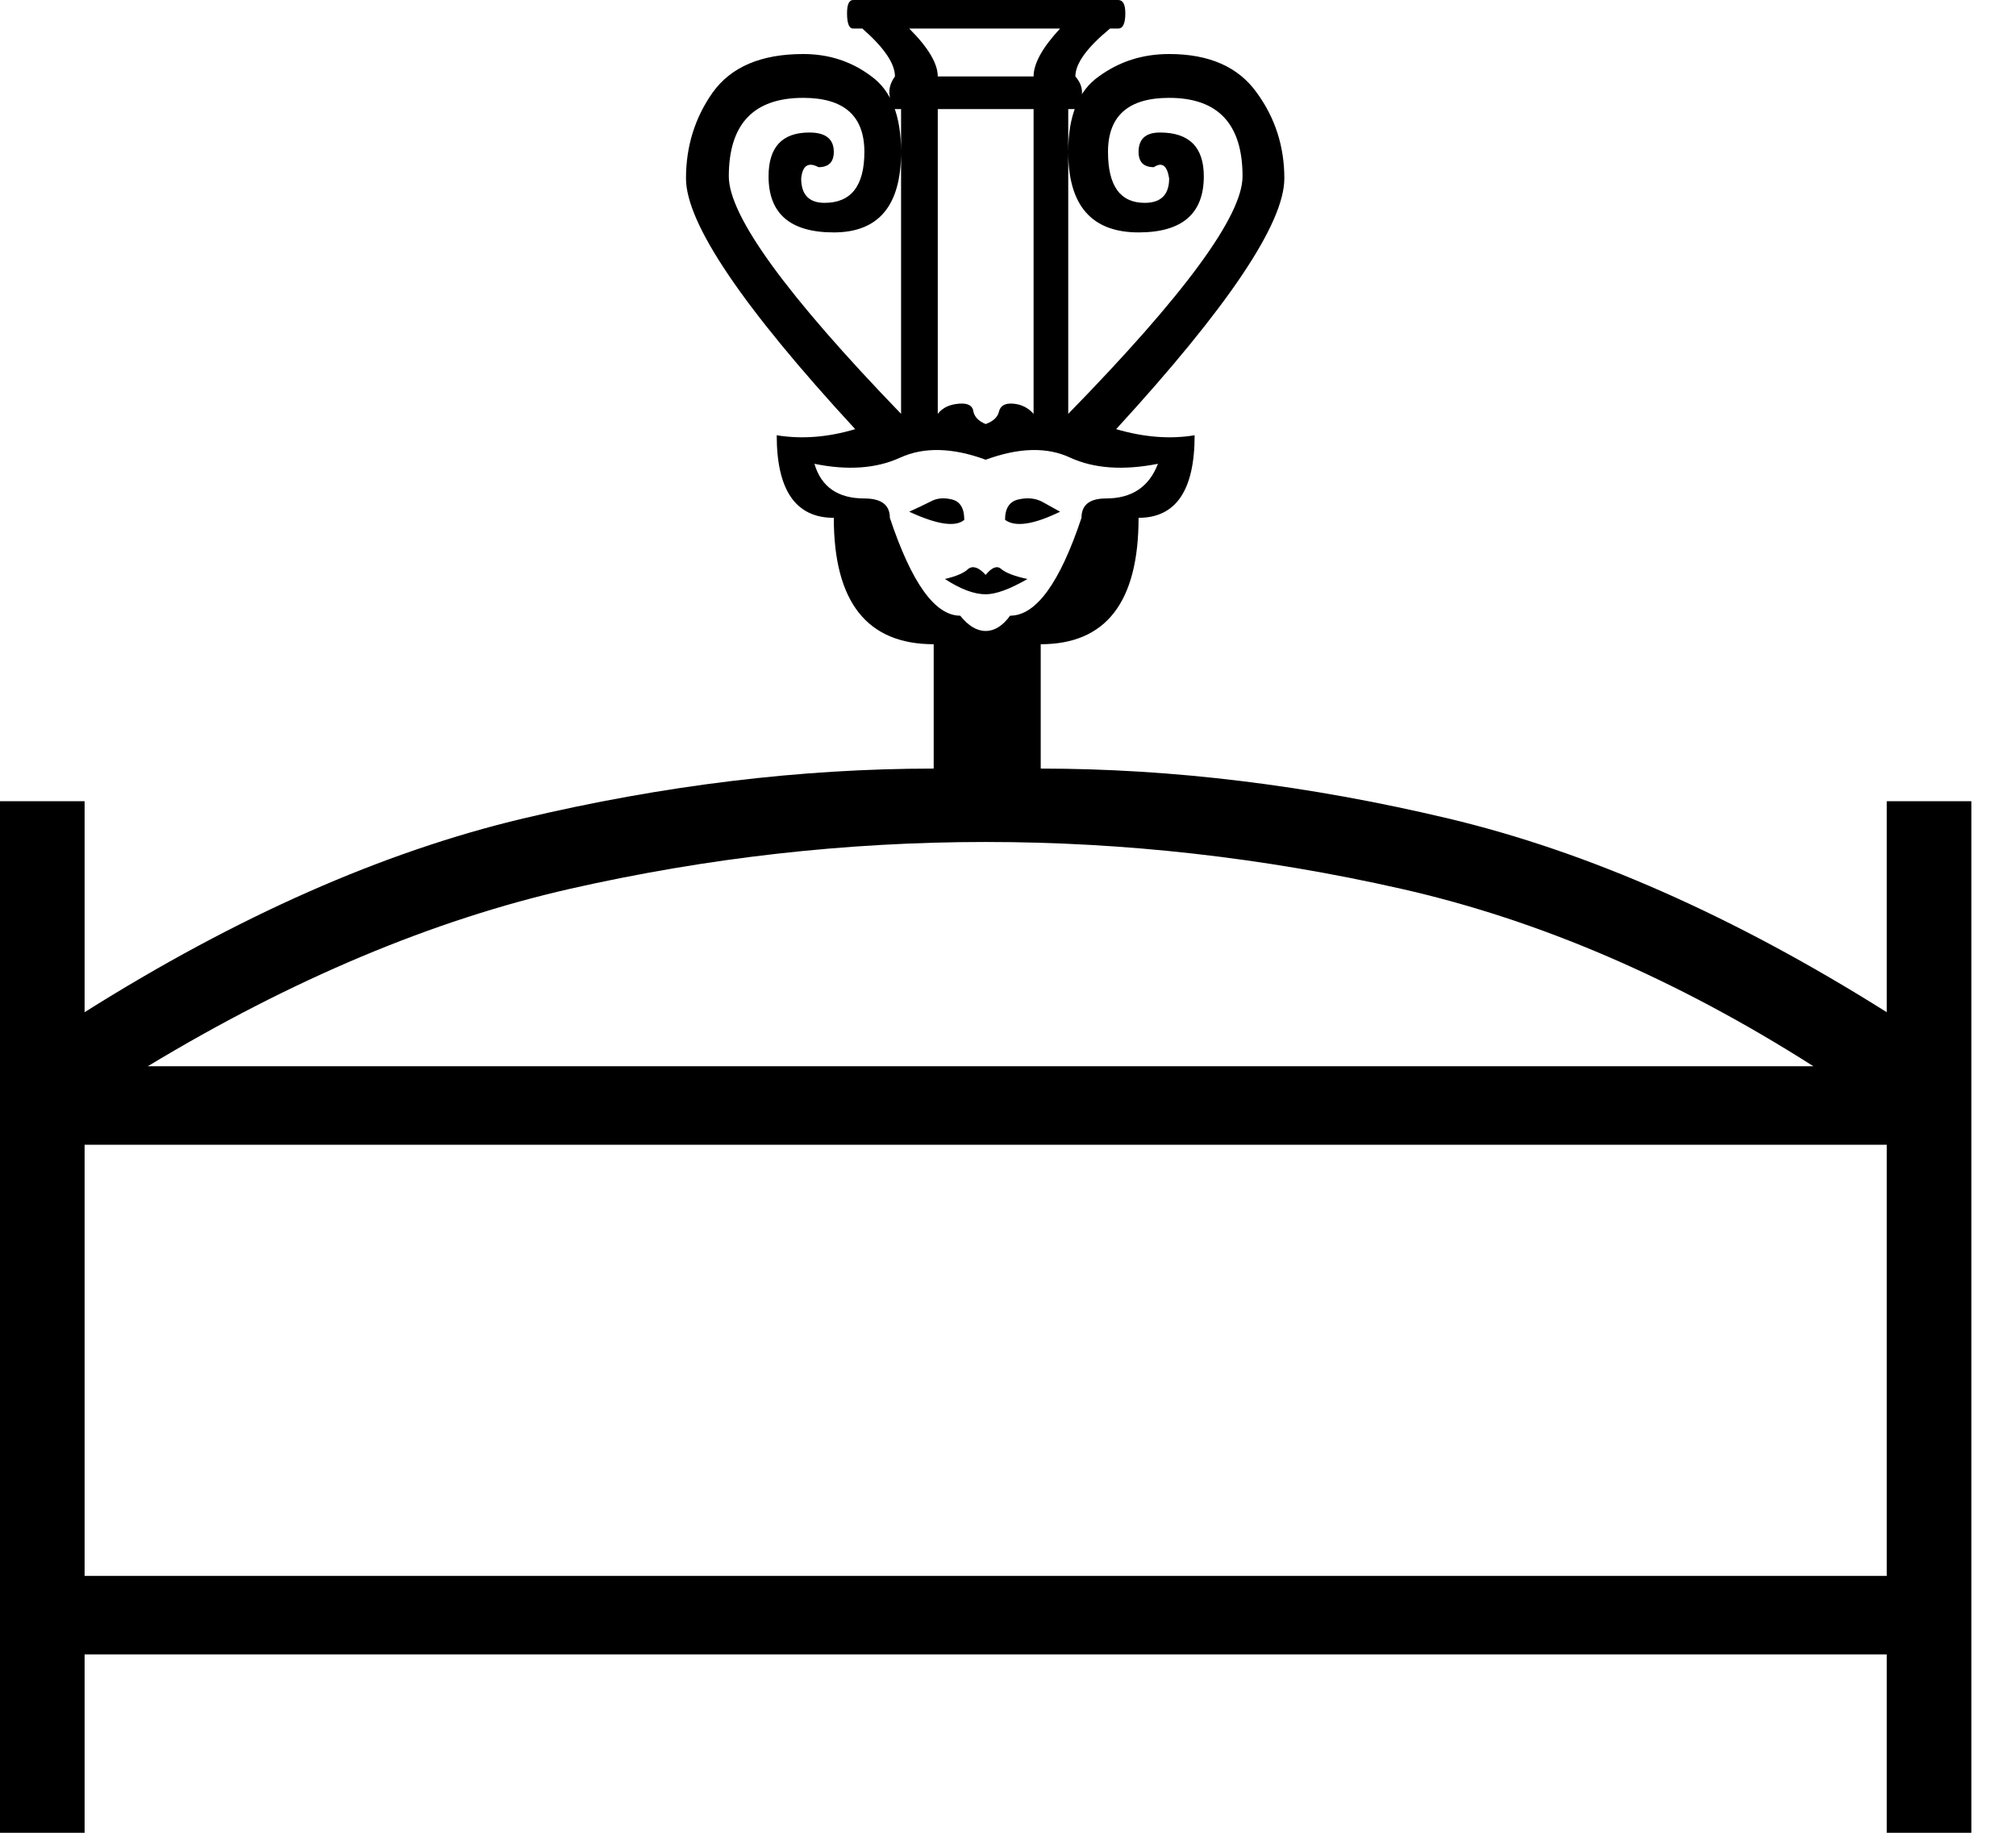
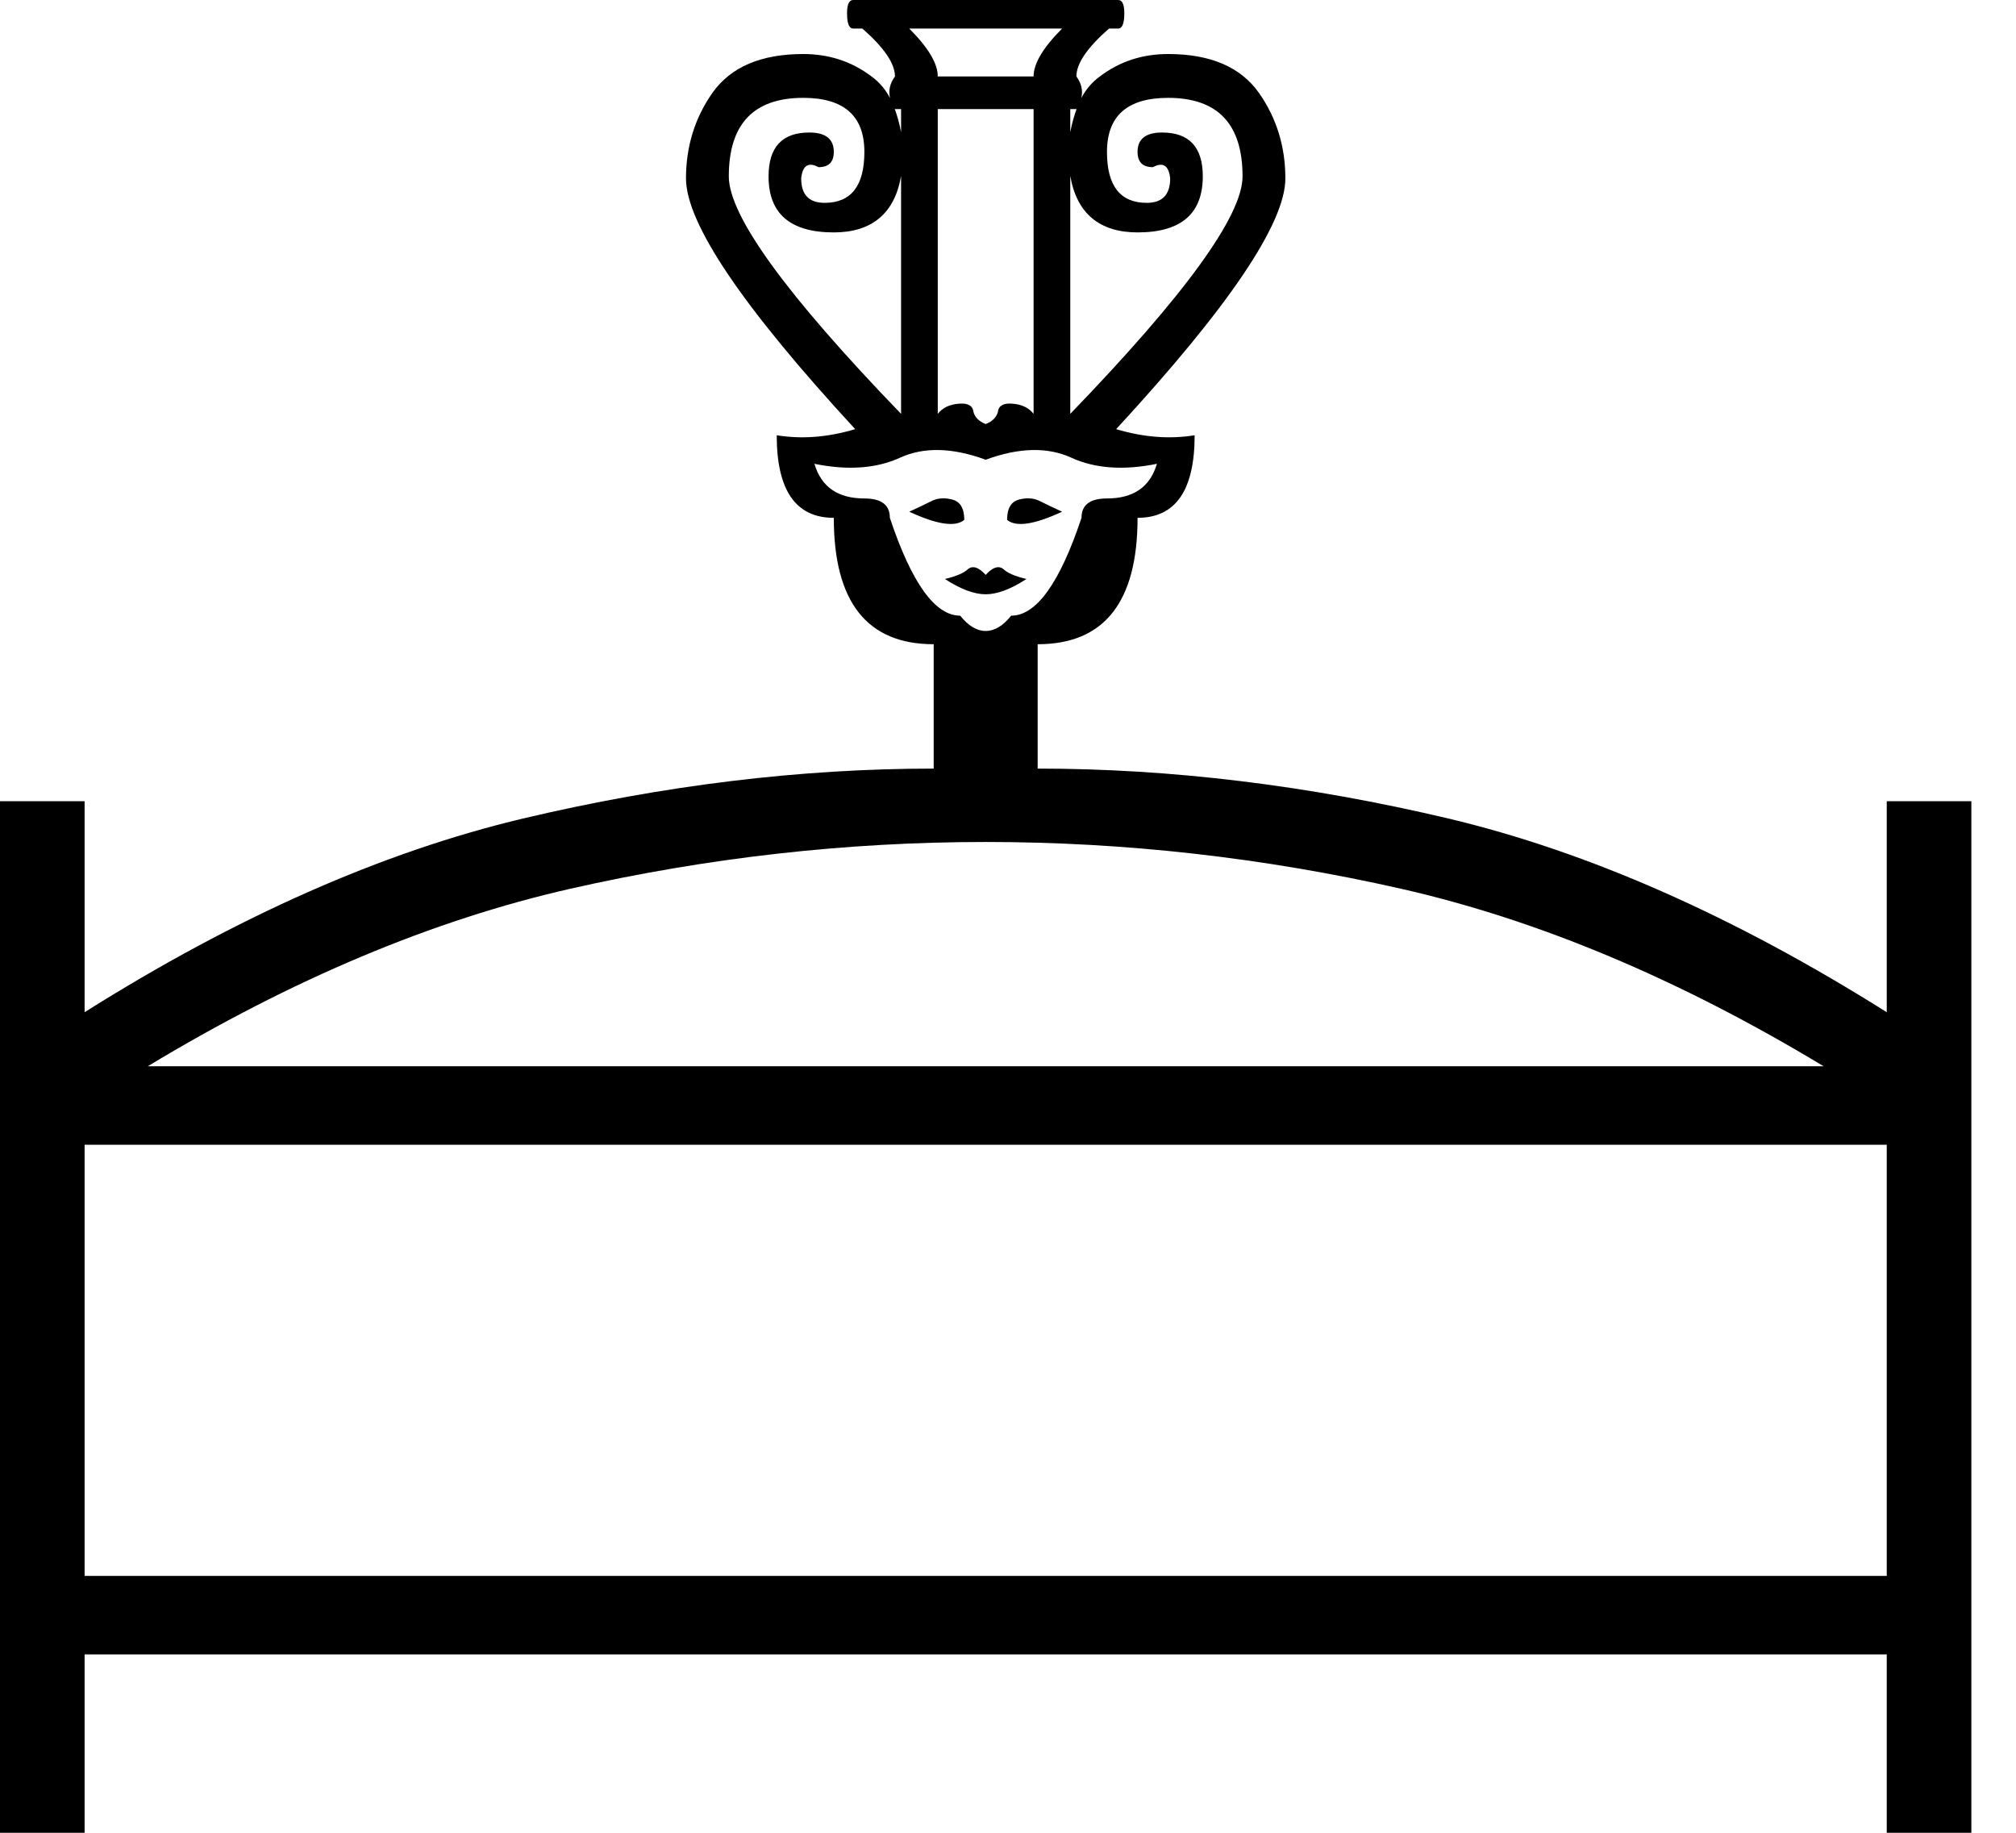
<svg xmlns="http://www.w3.org/2000/svg" width="1100" height="1000" version="1.1" id="svg1">
  <defs id="defs1" />
-   <path style="fill:#000000;stroke:none;stroke-width:55.617" d="M 1029.477,859.844 V 624.583 H 46.162 v 235.261 z M 989.433,581.758 Q 877.642,510.567 764.739,484.983 651.835,459.399 537.82,459.399 q -114.016,0 -226.919,25.584 -112.347,25.584 -230.256,96.774 z M 537.82,250.834 q -27.253,-10.011 -46.719,-1.112 -19.466,8.899 -46.719,3.337 5.562,18.91 27.253,18.91 13.904,0 13.904,10.567 17.798,53.393 38.376,53.393 6.674,8.343 13.904,8.343 7.23,0 13.348,-8.343 21.135,0 38.932,-53.393 0,-10.567 13.348,-10.567 21.135,0 28.365,-18.91 -28.365,5.562 -47.831,-3.337 -18.91,-8.899 -46.162,1.112 z M 511.68,59.511 V 225.806 q 3.893,-5.006 11.68,-5.562 7.23,-0.556 7.786,4.449 1.112,4.449 6.674,6.674 6.118,-2.225 7.23,-6.674 1.112,-5.006 7.786,-4.449 6.674,0.556 11.123,5.562 V 59.511 Z m 3.893,256.396 q 9.455,-2.225 12.792,-5.562 3.893,-2.781 9.455,3.337 5.006,-6.118 8.343,-3.337 3.893,3.337 14.461,5.562 -14.461,8.343 -22.803,8.343 -9.455,0 -22.247,-8.343 z M 496.107,15.573 q 15.573,15.573 15.573,26.14 h 52.28 q 0,-10.567 14.461,-26.14 z M 454.95,282.536 q -31.146,0 -31.146,-45.05 20.578,3.337 42.825,-3.337 -92.325,-100.111 -92.325,-136.819 0,-26.14 14.461,-46.719 15.017,-21.135 49.499,-21.135 21.135,0 37.264,12.236 16.129,11.68 16.129,41.157 0,43.938 -36.707,43.938 -35.595,0 -35.595,-30.59 0,-23.915 22.247,-23.915 13.348,0 13.348,10.567 0,8.343 -8.343,8.343 -8.343,-4.449 -9.455,6.118 0,13.348 12.792,13.348 21.691,0 21.691,-27.809 0,-29.477 -33.37,-29.477 -40.601,0 -40.601,42.825 0,32.258 93.993,129.588 V 59.511 h -3.337 q -6.118,-9.455 0,-17.798 0,-10.567 -17.798,-26.14 h -5.006 q -3.337,0 -3.337,-8.343 Q 462.18,0 465.517,0 h 144.605 q 3.893,0 3.893,7.23 0,8.343 -3.893,8.343 h -4.449 q -18.91,15.573 -18.91,26.14 7.23,8.343 0,17.798 h -3.893 V 225.806 q 95.106,-97.33 95.106,-129.588 0,-42.825 -40.044,-42.825 -33.37,0 -33.37,29.477 0,27.809 20.022,27.809 13.348,0 13.348,-13.348 -1.669,-10.567 -8.343,-6.118 -8.343,0 -8.343,-8.343 0,-10.567 11.68,-10.567 23.915,0 23.915,23.915 0,30.59 -35.595,30.59 -38.376,0 -38.376,-43.938 0,-29.477 16.685,-41.157 16.685,-12.236 38.376,-12.236 32.814,0 47.831,21.135 15.017,20.578 15.017,46.719 0,36.707 -91.769,136.819 22.803,6.674 42.825,3.337 0,45.05 -30.59,45.05 0,68.966 -53.393,68.966 v 67.853 q 107.898,0 222.469,27.253 114.572,27.253 239.155,105.673 V 437.152 h 46.162 V 1000 h -46.162 V 902.67 H 46.162 V 1000 H 0 V 437.152 H 46.162 V 552.28 Q 170.745,473.86 285.317,446.607 q 115.128,-27.253 224.138,-27.253 v -67.853 q -54.505,0 -54.505,-68.966 z m 123.471,-3.337 q -21.691,10.567 -30.033,4.449 0,-9.455 7.23,-11.123 7.23,-1.669 12.792,1.112 5.006,2.781 10.011,5.562 z m -82.314,0 q 6.118,-2.781 11.68,-5.562 5.006,-2.781 11.68,-1.112 6.674,1.669 6.674,11.123 -7.23,6.118 -30.033,-4.449 z" id="path1" />
+   <path id="path1" style="fill:#000000;stroke:none;stroke-width:55.617" d="m 465.518,0 c -2.225,0 -3.338,2.41 -3.338,7.23 0,5.562 1.113,8.342 3.338,8.342 h 5.006 c 11.865,10.382 17.797,19.096 17.797,26.141 -2.757,3.76 -3.651,7.69 -2.68,11.789 -2.556,-4.828 -5.926,-8.758 -10.111,-11.789 -10.753,-8.157 -23.174,-12.236 -37.264,-12.236 -22.988,0 -39.489,7.045 -49.5,21.135 -9.64,13.719 -14.461,29.292 -14.461,46.719 0,24.472 30.774,70.078 92.324,136.818 -14.831,4.449 -29.105,5.563 -42.824,3.338 0,30.033 10.381,45.051 31.145,45.051 0,45.977 18.169,68.965 54.506,68.965 v 67.854 c -72.673,0 -147.387,9.084 -224.139,27.252 -76.381,18.168 -156.099,53.394 -239.154,105.674 V 437.152 H 0 V 1000 H 46.162 V 902.67 H 1029.478 V 1000 h 46.162 V 437.152 h -46.162 V 552.281 C 946.423,500.001 866.705,464.776 790.324,446.607 713.572,428.439 638.859,419.355 566.186,419.355 v -67.854 c 36.337,0 54.506,-22.988 54.506,-68.965 20.764,0 31.145,-15.017 31.145,-45.051 -13.719,2.225 -27.993,1.111 -42.824,-3.338 61.55,-66.741 92.324,-112.347 92.324,-136.818 0,-17.427 -4.821,-33 -14.461,-46.719 -10.011,-14.09 -26.512,-21.135 -49.5,-21.135 -14.09,0 -26.511,4.079 -37.264,12.236 -4.185,3.031 -7.555,6.961 -10.111,11.789 0.971,-4.099 0.078,-8.029 -2.68,-11.789 0,-7.045 5.932,-15.759 17.797,-26.141 h 5.006 c 2.225,0 3.338,-2.78 3.338,-8.342 C 613.461,2.41 612.348,0 610.123,0 Z m 30.59,15.572 h 83.426 c -10.382,10.382 -15.572,19.096 -15.572,26.141 h -52.281 c 0,-7.045 -5.19,-15.759 -15.572,-26.141 z m -57.842,37.82 c 22.247,0 33.369,9.825 33.369,29.477 0,18.539 -7.229,27.809 -21.689,27.809 -8.528,0 -12.793,-4.449 -12.793,-13.348 0.742,-7.045 3.893,-9.083 9.455,-6.117 5.562,0 8.342,-2.782 8.342,-8.344 0,-7.045 -4.449,-10.566 -13.348,-10.566 -14.831,0 -22.246,7.972 -22.246,23.916 0,20.393 11.864,30.588 35.594,30.588 20.573,0 33.206,-10.205 36.709,-30.859 V 225.807 C 428.996,160.92 397.664,117.724 397.664,96.219 c 0,-28.55 13.534,-42.826 40.602,-42.826 z m 199.109,0 c 27.067,0 40.602,14.276 40.602,42.826 0,21.505 -31.332,64.701 -93.994,129.588 V 95.947 c 3.503,20.655 16.136,30.859 36.709,30.859 23.73,0 35.594,-10.195 35.594,-30.588 0,-15.944 -7.415,-23.916 -22.246,-23.916 -8.899,0 -13.348,3.522 -13.348,10.566 0,5.562 2.78,8.344 8.342,8.344 5.562,-2.966 8.714,-0.928 9.455,6.117 0,8.899 -4.265,13.348 -12.793,13.348 -14.461,0 -21.689,-9.269 -21.689,-27.809 0,-19.651 11.122,-29.477 33.369,-29.477 z m -149.229,5.846 c 0.057,0.091 0.115,0.181 0.174,0.271 h 3.338 v 12.623 c -0.853,-4.748 -2.154,-9.074 -3.512,-12.895 z m 99.348,0 c -1.358,3.821 -2.659,8.146 -3.512,12.895 V 59.51 h 3.338 c 0.059,-0.091 0.117,-0.181 0.174,-0.271 z m -75.814,0.271 h 52.281 V 225.807 c -2.595,-3.337 -6.489,-5.192 -11.68,-5.562 -4.82,-0.371 -7.416,1.112 -7.787,4.449 -0.742,2.966 -2.966,5.193 -6.674,6.676 -3.708,-1.483 -5.932,-3.71 -6.674,-6.676 -0.371,-3.337 -2.967,-4.82 -7.787,-4.449 -5.191,0.371 -9.084,2.225 -11.68,5.562 z m 0.834,186.041 c 7.786,0.185 16.222,1.946 25.307,5.283 9.084,-3.337 17.52,-5.098 25.307,-5.283 7.786,-0.185 14.923,1.206 21.412,4.172 12.977,5.933 28.55,7.044 46.719,3.336 -3.708,12.607 -12.791,18.91 -27.252,18.91 -9.27,0 -13.904,3.523 -13.904,10.568 -11.865,35.595 -24.658,53.393 -38.377,53.393 -4.449,5.562 -9.084,8.342 -13.904,8.342 -4.82,0 -9.455,-2.78 -13.904,-8.342 -13.719,0 -26.512,-17.797 -38.377,-53.393 0,-7.045 -4.635,-10.568 -13.904,-10.568 -14.461,0 -23.544,-6.304 -27.252,-18.91 18.168,3.708 33.741,2.597 46.719,-3.336 6.489,-2.966 13.626,-4.357 21.412,-4.172 z m 2.182,26.348 c -2.52,0 -4.823,0.58 -6.908,1.738 -3.708,1.854 -7.601,3.709 -11.68,5.562 15.202,7.045 25.213,8.528 30.033,4.449 0,-6.303 -2.224,-10.011 -6.674,-11.123 -1.669,-0.417 -3.259,-0.627 -4.771,-0.627 z m 46.25,0 c -1.512,0 -3.103,0.21 -4.771,0.627 -4.449,1.112 -6.674,4.82 -6.674,11.123 4.82,4.079 14.831,2.596 30.033,-4.449 -4.079,-1.854 -7.972,-3.709 -11.68,-5.562 -2.086,-1.159 -4.388,-1.738 -6.908,-1.738 z m -29.984,37.578 c -0.92,0 -1.785,0.29 -2.596,0.869 -2.225,2.225 -6.49,4.077 -12.793,5.561 8.528,5.562 15.945,8.344 22.248,8.344 6.303,-10e-6 13.72,-2.782 22.248,-8.344 -6.303,-1.483 -10.568,-3.336 -12.793,-5.561 -0.811,-0.579 -1.676,-0.869 -2.596,-0.869 -2.023,0 -4.31,1.401 -6.859,4.205 -2.549,-2.804 -4.836,-4.205 -6.859,-4.205 z m 6.859,149.922 c 76.01,0 151.651,8.528 226.92,25.584 74.898,17.056 151.65,49.315 230.256,96.775 H 80.645 C 159.25,534.298 236.002,502.038 310.9,484.982 386.169,467.926 461.81,459.398 537.82,459.398 Z M 46.162,624.582 H 1029.478 V 859.844 H 46.162 Z" />
</svg>
